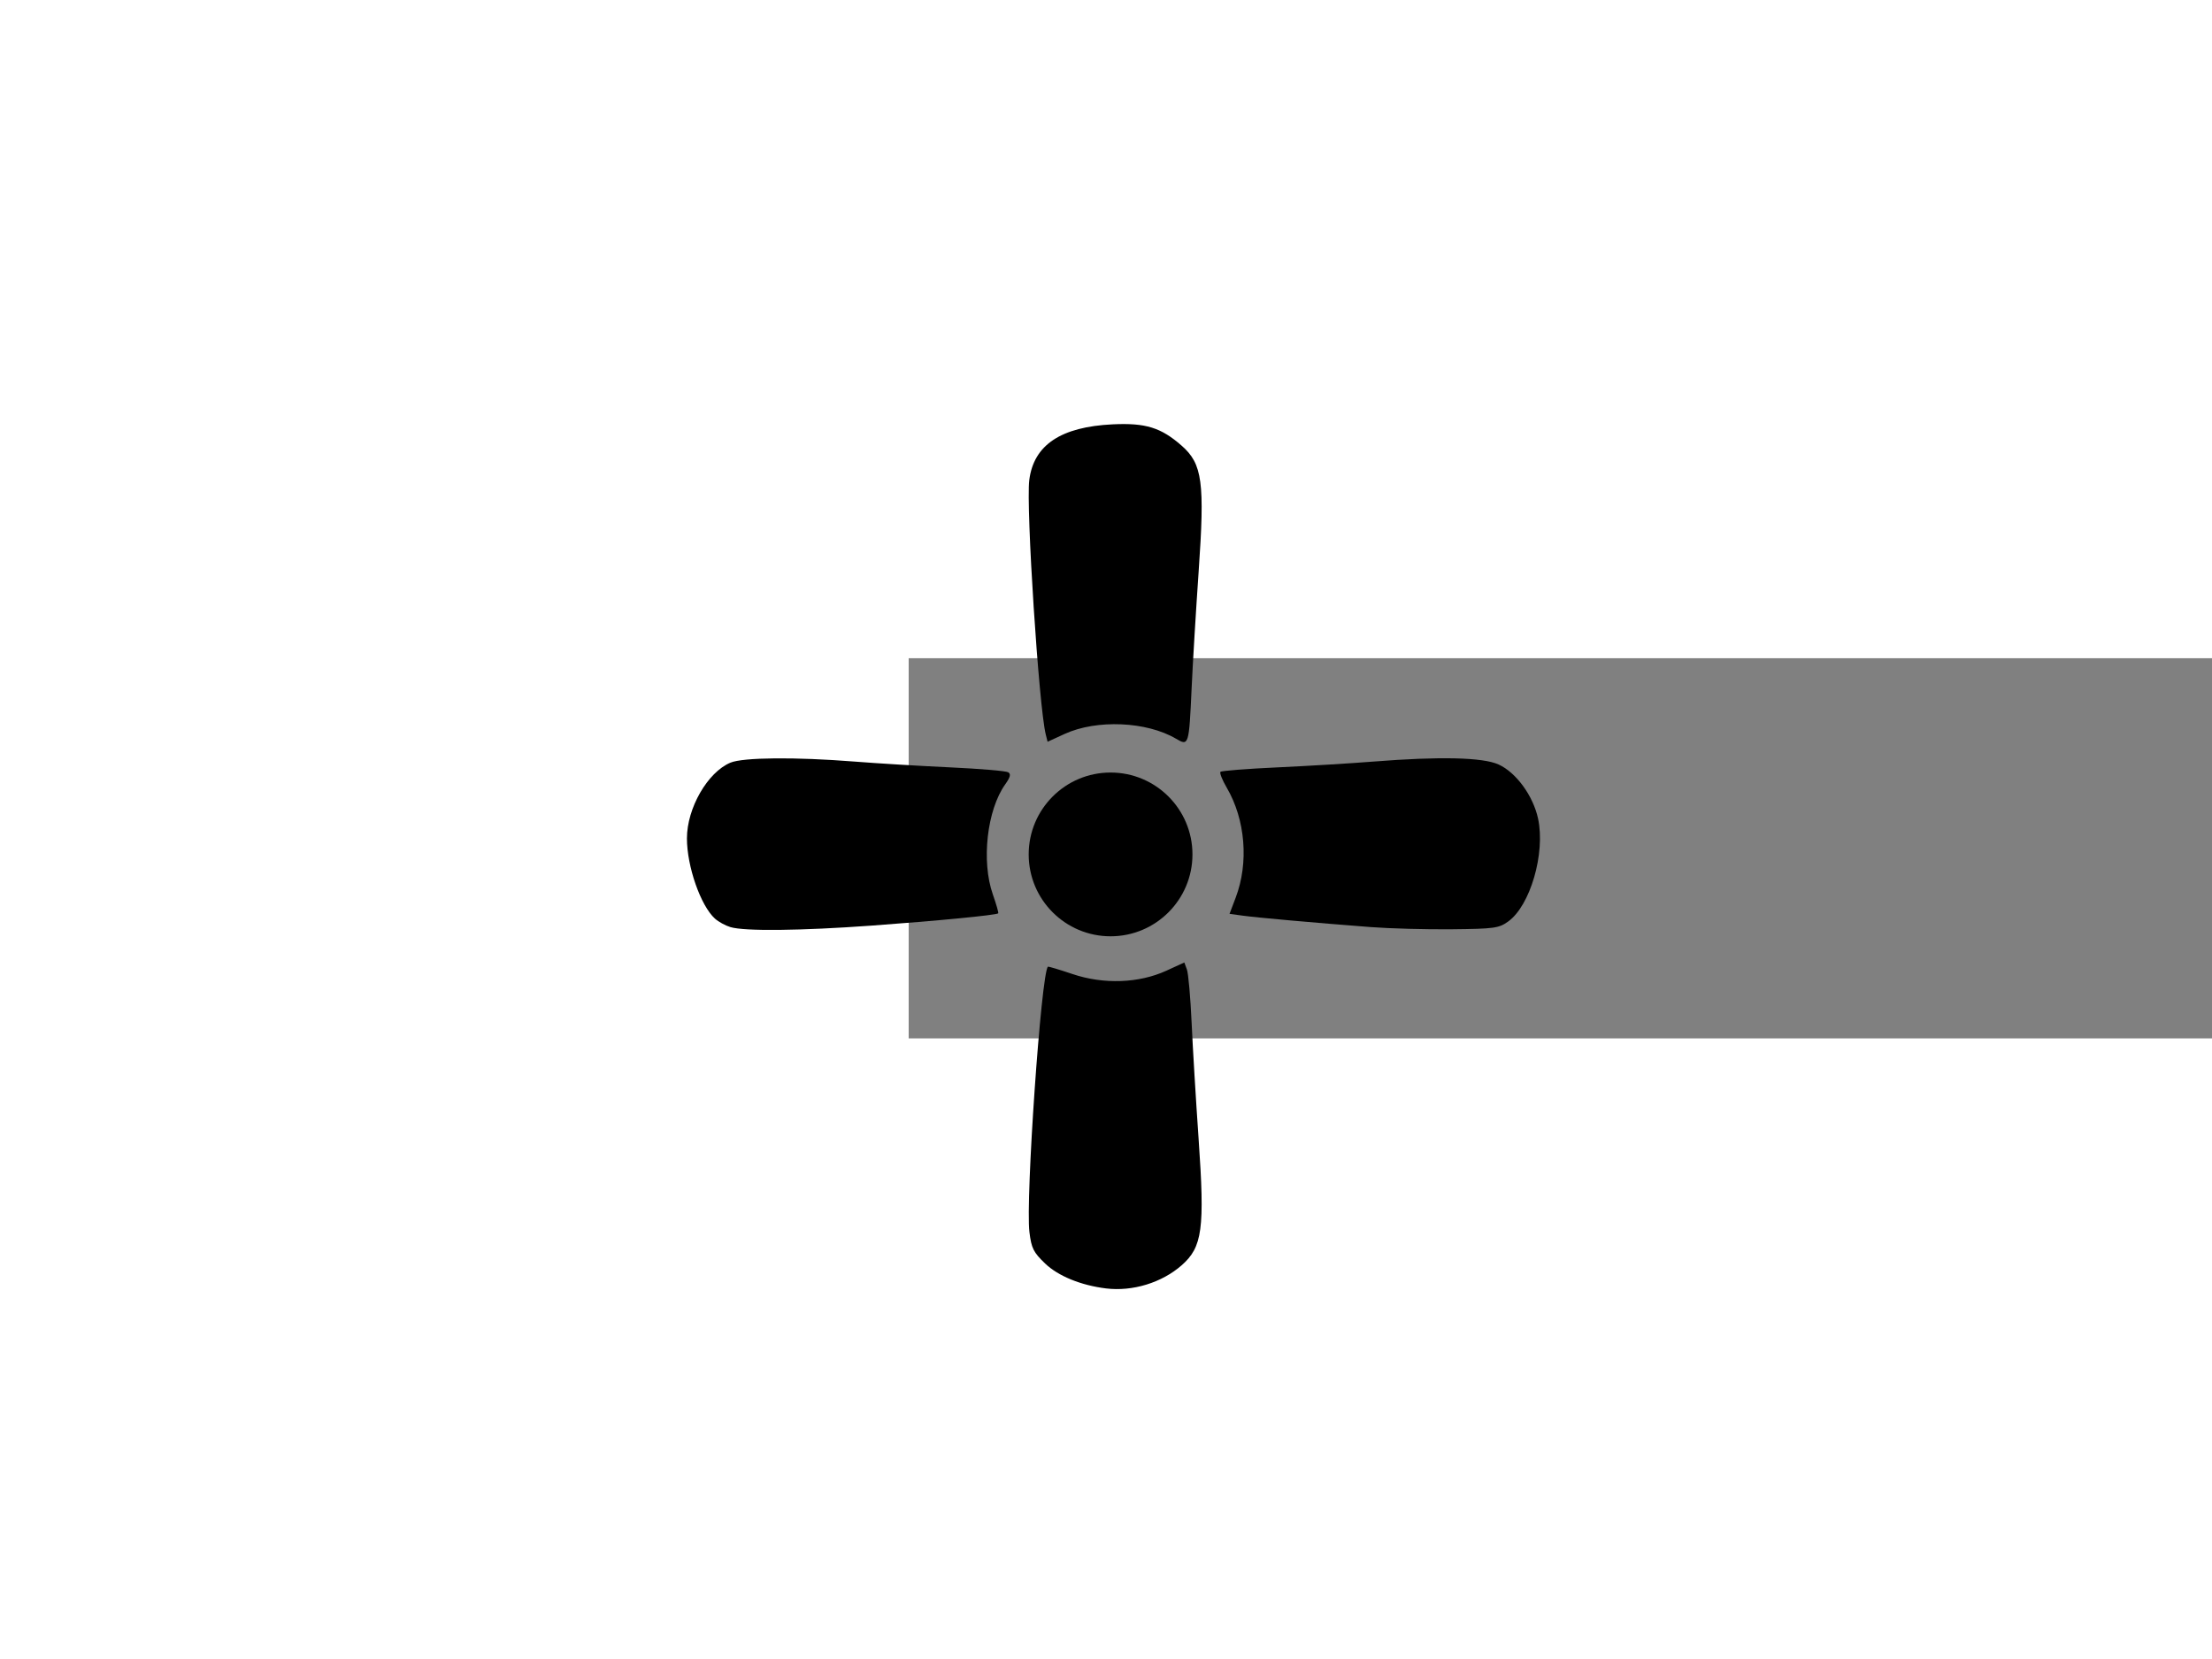
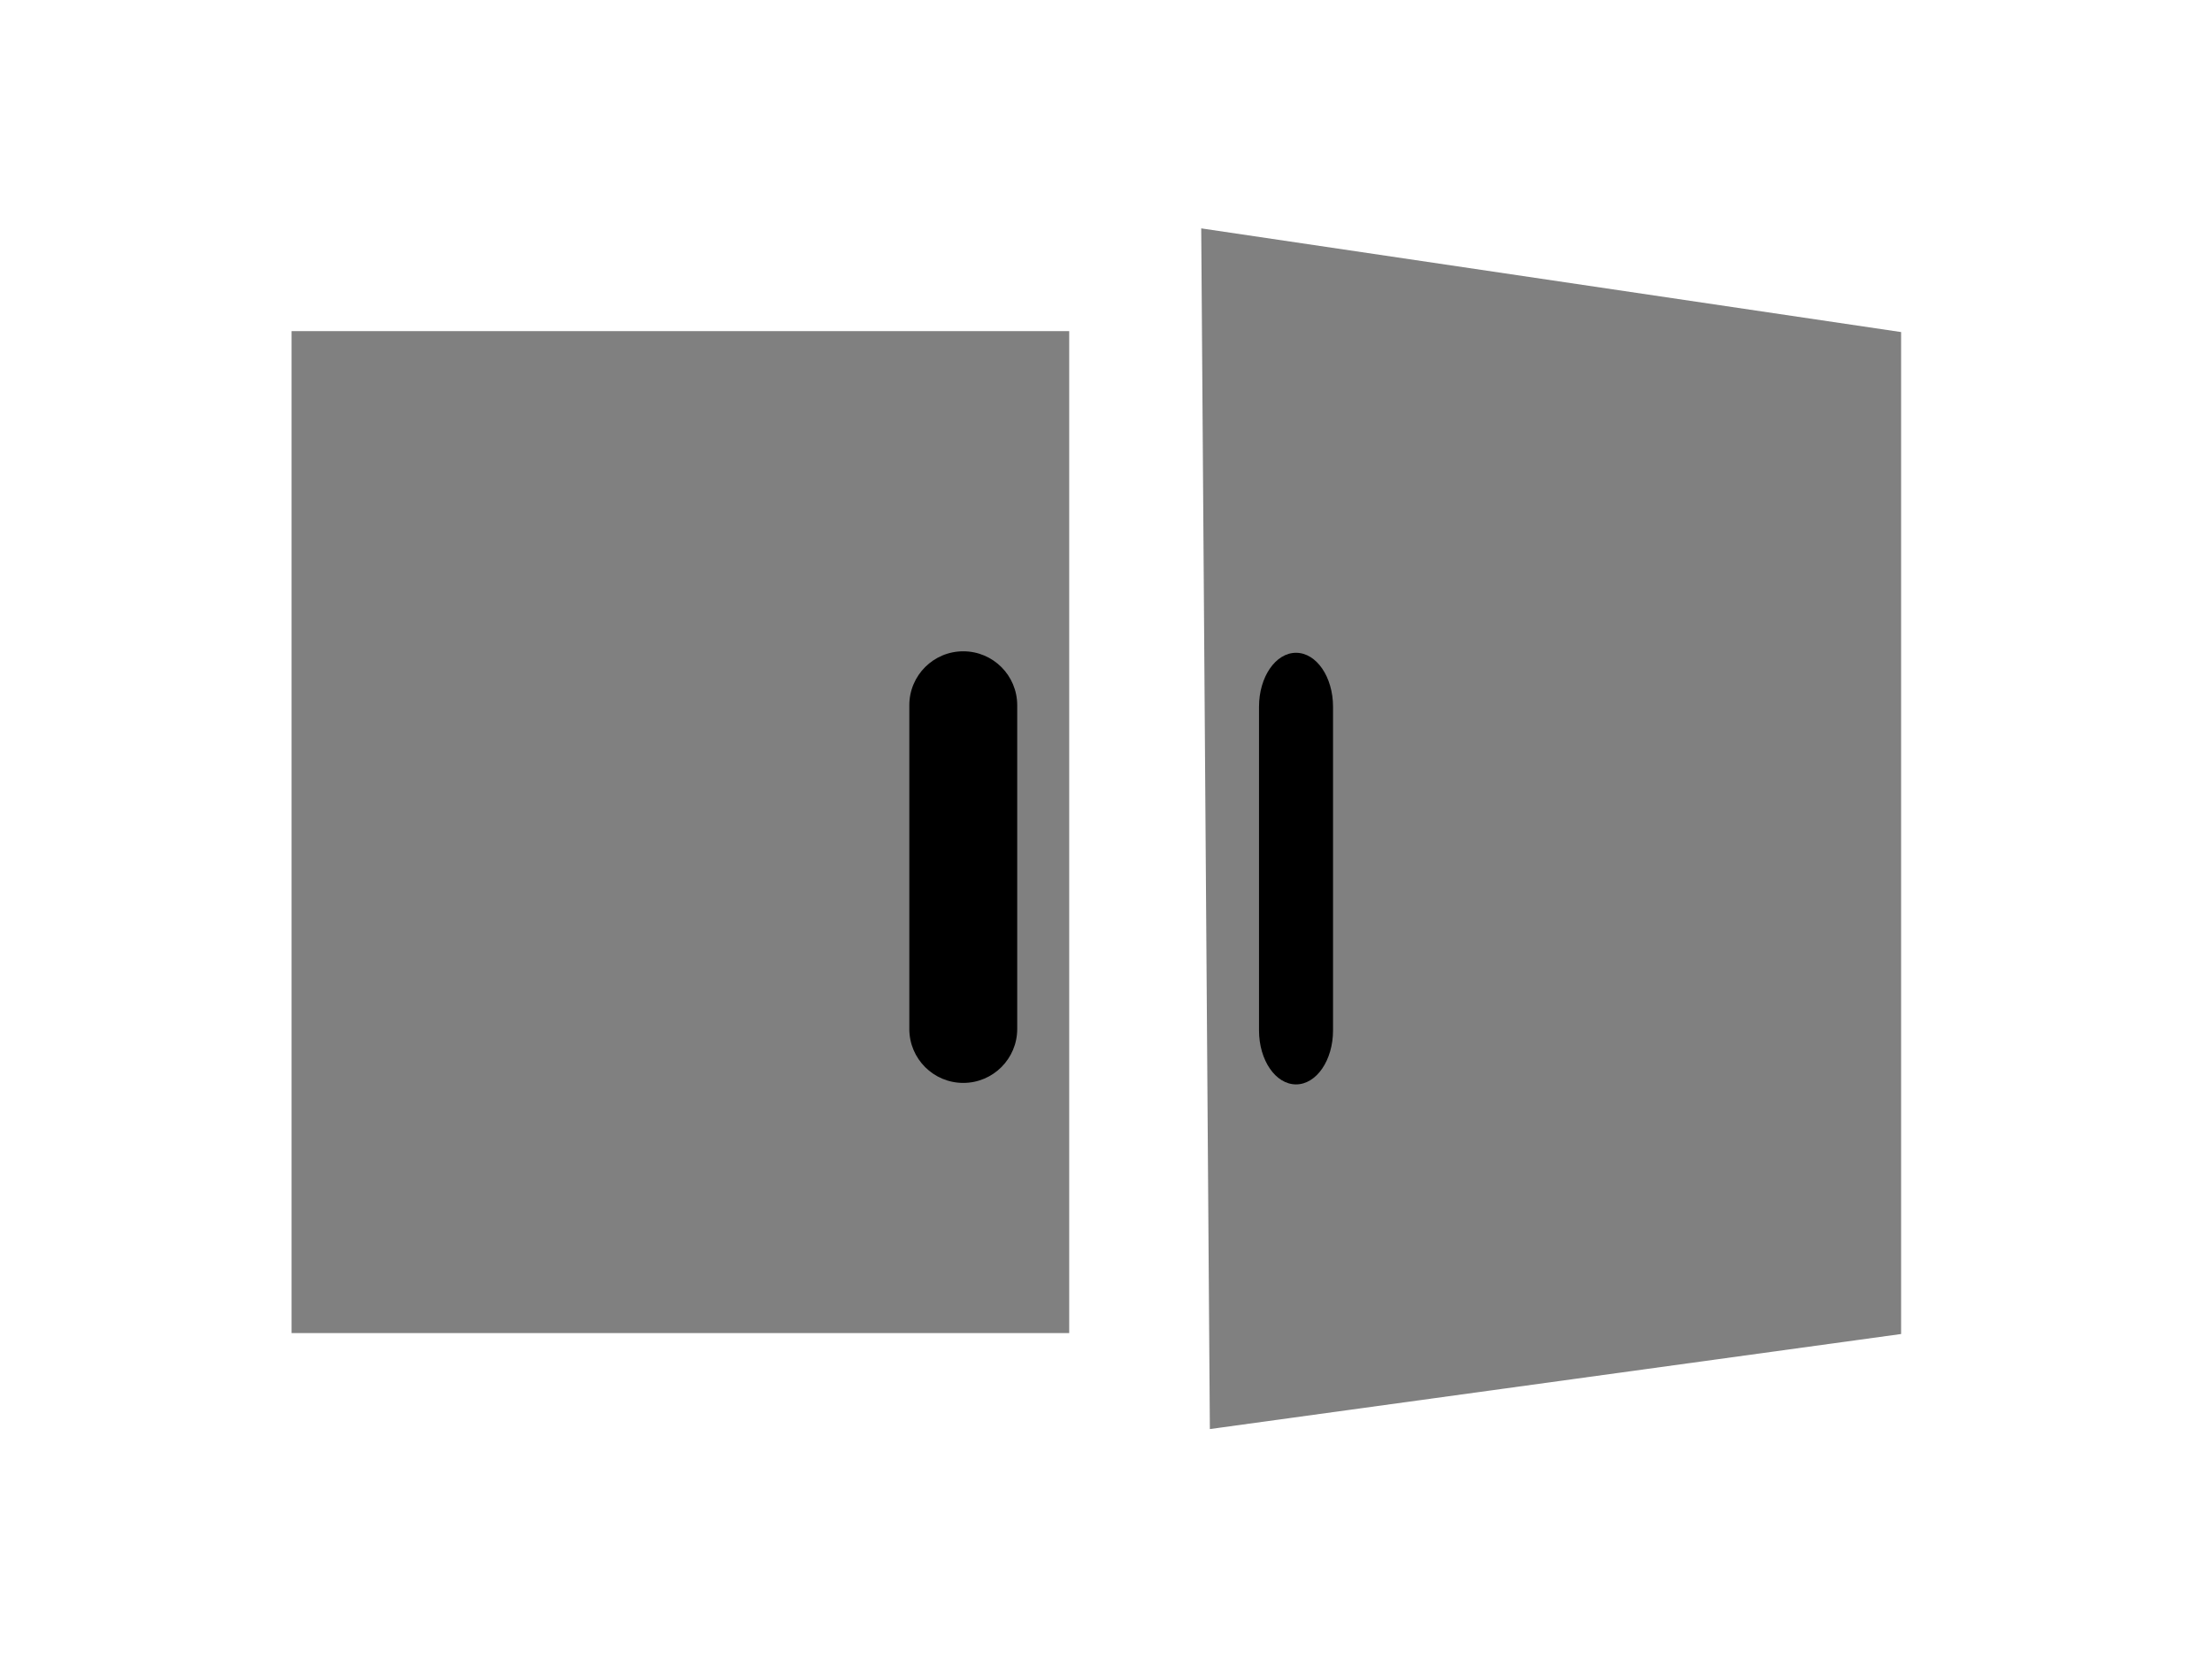
<svg xmlns="http://www.w3.org/2000/svg" viewBox="0 0 512 384">
-   <rect y="0" x="0" height="384" width="512" style="fill:none;" />
-   <rect y="152.354" x="210.328" height="87.995" width="361.972" style="fill:#808080;stroke-width:1.958" />
-   <path d="m 272.204,170.987 c -6.782,-4.003 -18.356,-4.503 -25.76,-1.113 l -3.965,1.815 -0.422,-1.683 c -1.599,-6.371 -4.599,-52.678 -3.815,-58.889 1.025,-8.123 7.317,-12.326 19.308,-12.898 7.618,-0.364 11.175,0.737 15.961,4.94 4.813,4.226 5.377,8.427 3.928,29.219 -0.621,8.918 -1.35,21.027 -1.619,26.91 -0.607,13.276 -0.659,13.444 -3.616,11.699 z" style="fill:#000000;" />
-   <path d="M 317.223,214.582 C 304.396,213.6 290.94,212.399 287.631,211.941 l -3.038,-0.42 1.416,-3.726 c 3.079,-8.102 2.267,-18.093 -2.071,-25.496 -1.035,-1.766 -1.684,-3.409 -1.443,-3.65 0.241,-0.241 6.162,-0.704 13.158,-1.027 6.995,-0.323 17.017,-0.93 22.271,-1.347 15.298,-1.216 25.289,-0.983 28.94,0.674 4.081,1.853 8.029,7.279 9.155,12.582 1.702,8.018 -1.832,20.129 -6.938,23.771 -2.165,1.544 -3.201,1.686 -13.047,1.79 -5.883,0.062 -14.347,-0.167 -18.81,-0.509 z" style="fill:#000000;stroke-width:2.369" />
-   <path d="m 256,298.223 c -5.811,-0.712 -11.084,-2.871 -14.103,-5.773 -2.704,-2.6 -3.155,-3.505 -3.621,-7.265 -0.928,-7.502 2.723,-59.912 4.279,-61.428 0.092,-0.09 2.657,0.676 5.699,1.702 7.207,2.429 15.354,2.138 21.719,-0.776 l 4.155,-1.902 0.602,1.632 c 0.331,0.898 0.822,6.445 1.09,12.328 0.268,5.883 0.996,17.992 1.618,26.91 1.449,20.793 0.884,24.994 -3.928,29.219 -4.6,4.038 -11.366,6.107 -17.511,5.354 z" style="fill:#000000;stroke-width:2.369" />
-   <path d="m 169.065,214.59 c -1.159,-0.347 -2.772,-1.232 -3.583,-1.965 -3.309,-2.99 -6.48,-12.077 -6.48,-18.57 0,-6.996 4.782,-15.317 10.074,-17.528 2.937,-1.227 15.074,-1.333 28.689,-0.251 5.254,0.418 15.212,1.021 22.129,1.341 6.917,0.32 12.981,0.831 13.475,1.137 0.666,0.412 0.488,1.132 -0.689,2.784 -4.231,5.941 -5.57,17.812 -2.875,25.479 0.806,2.294 1.368,4.269 1.248,4.388 -0.411,0.411 -14.175,1.746 -29.269,2.838 -16.532,1.196 -29.429,1.333 -32.719,0.347 z" style="fill:#000000;stroke-width:2.369" />
-   <circle style="fill:#000000;" cx="257.059" cy="197.767" r="18.953" />
+   <rect style="fill:none" width="512" height="384" x="-1.14" y="0" />
+   <rect style="fill:#808080; stroke-miterlimit:4;" width="180" height="231.916" x="67.484" y="76.645" />
+   <rect style="fill:#000000;" width="24.976" height="99.902" x="210.474" y="150.753" ry="12.488" />
+   <path d="m 278.042,52.861 c 0,0 162,24 162,24 0,0 0,231.916 0,231.916 0,0 -160,22 -160,22 0,0 -2,-277.916 -2,-277.916" style="fill:#808080;" />
+   <rect style="stroke:none;stroke-width:40;stroke-linecap:round;stroke-linejoin:round;stroke-miterlimit:4;stroke-dasharray:none;stroke-opacity:1" width="17.132" height="99.902" x="291.418" y="151.097" ry="12.488" />
</svg>
